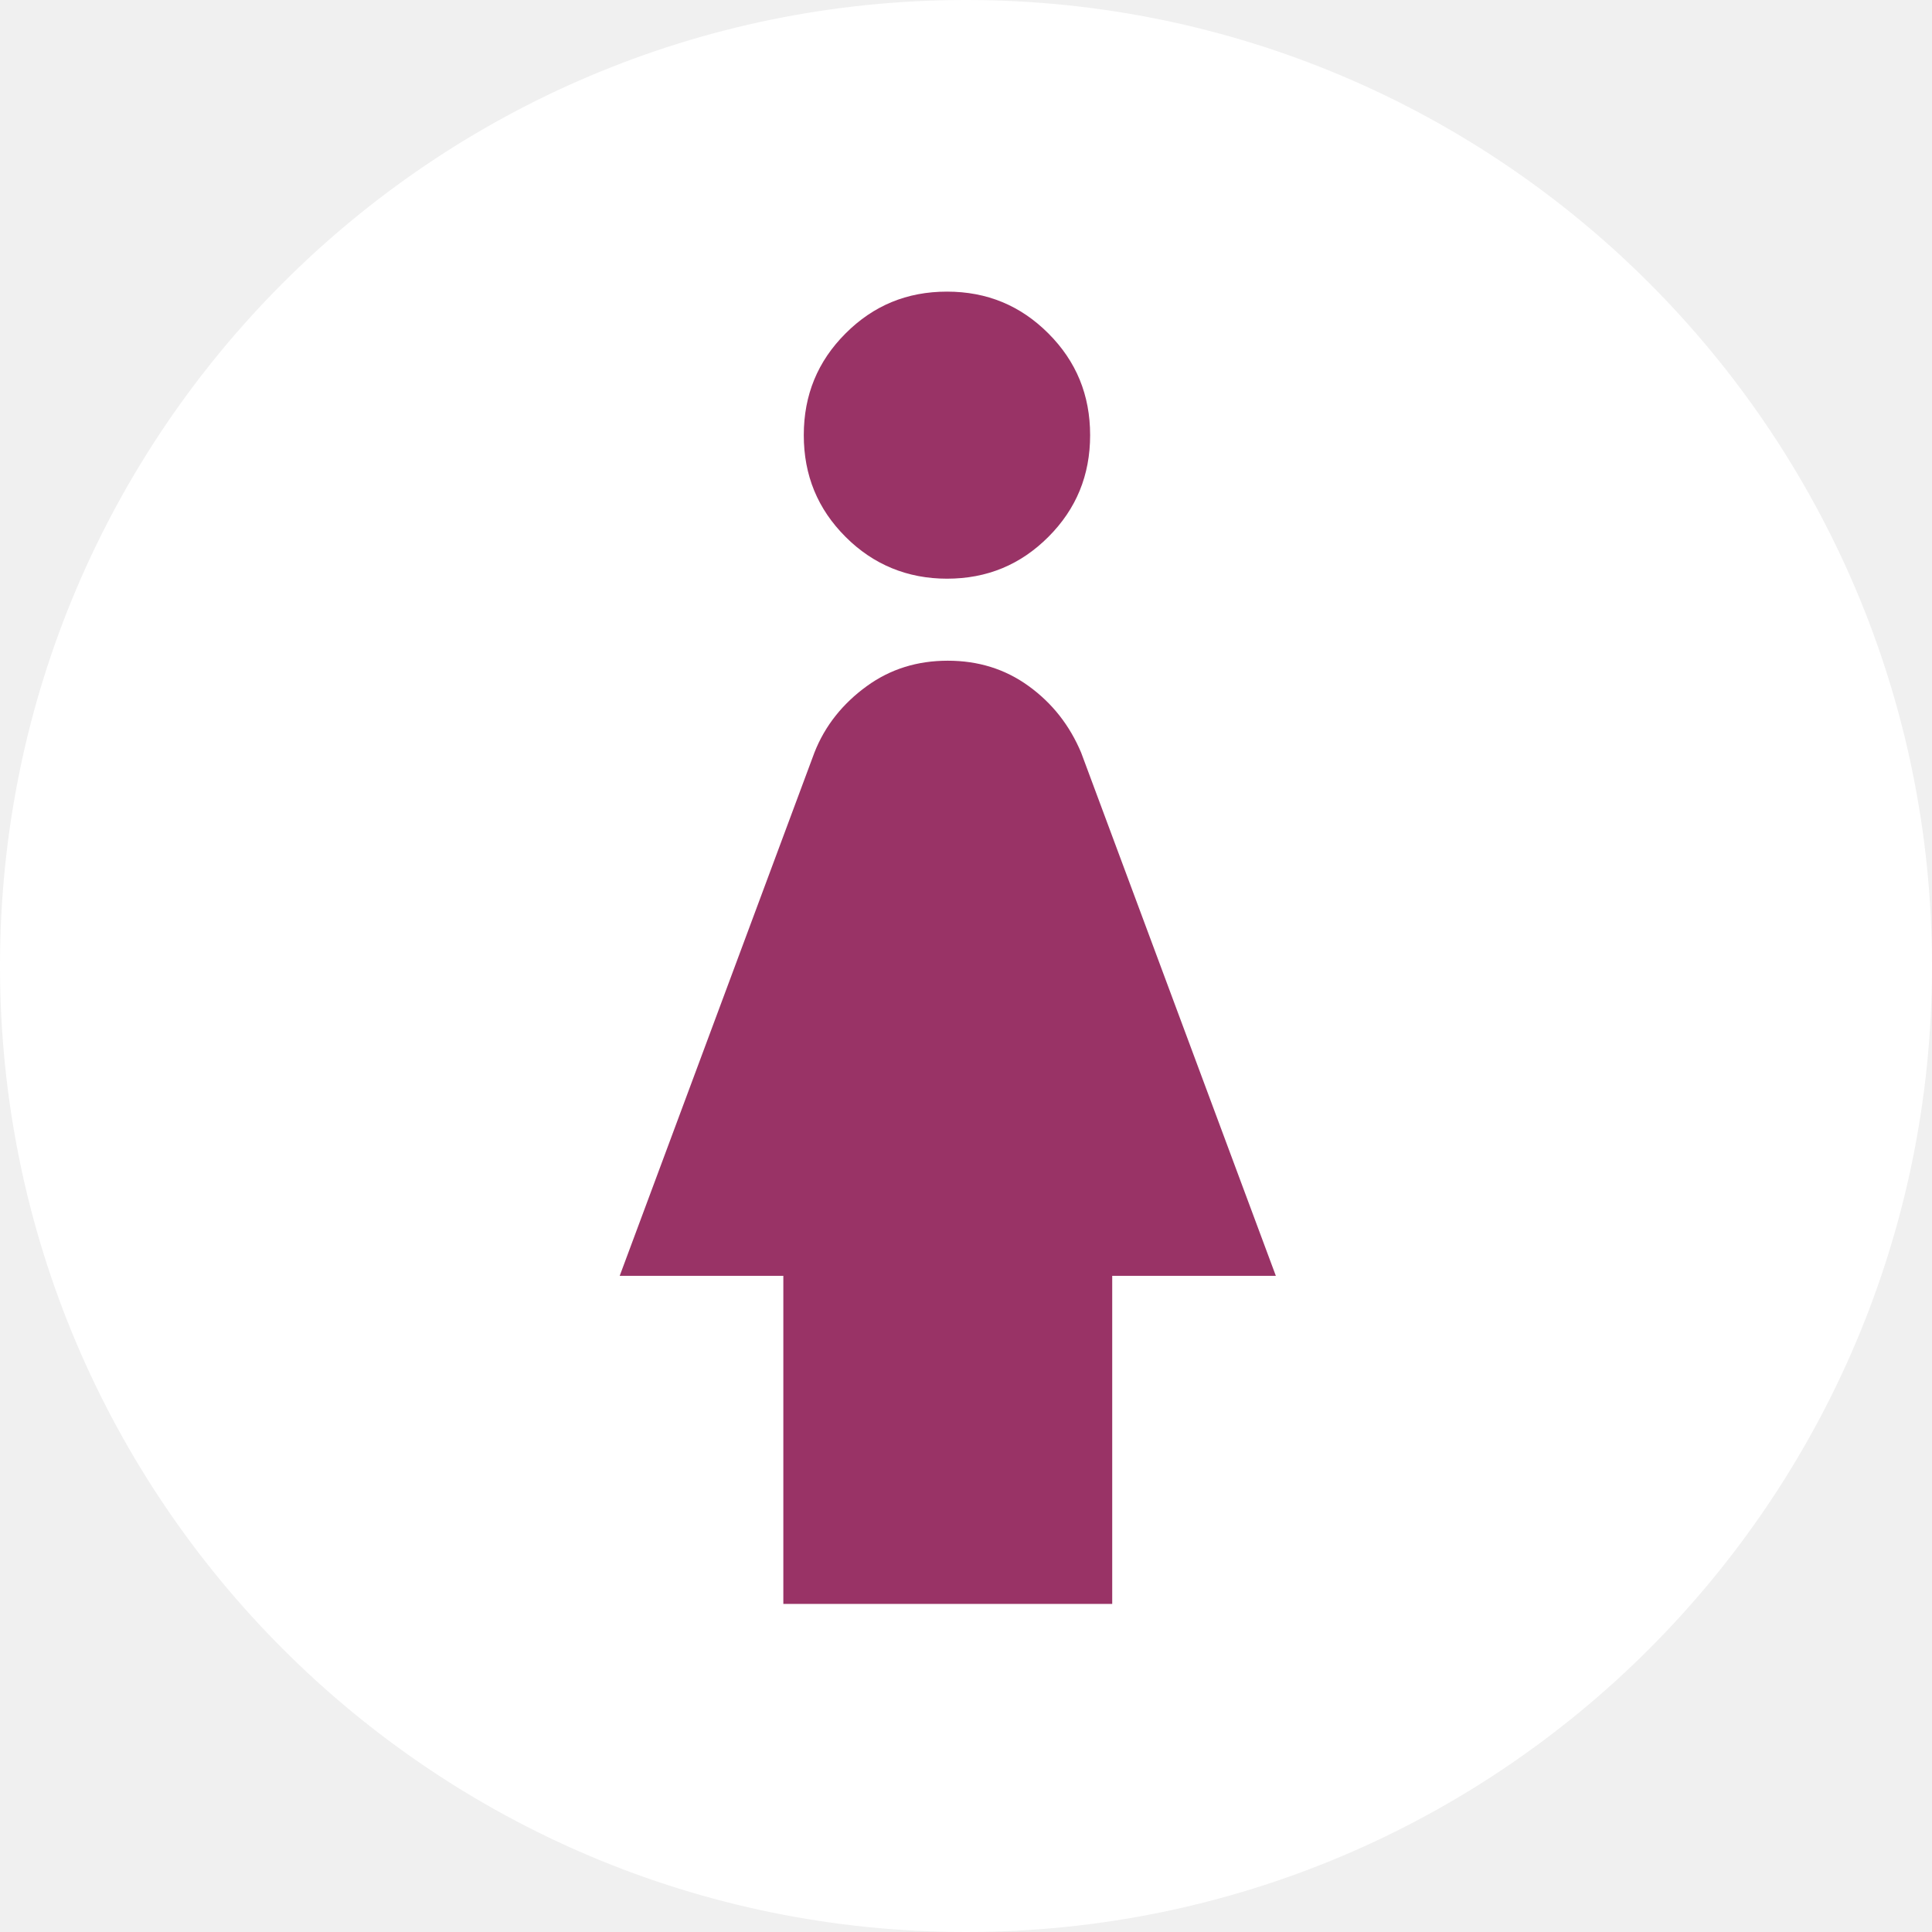
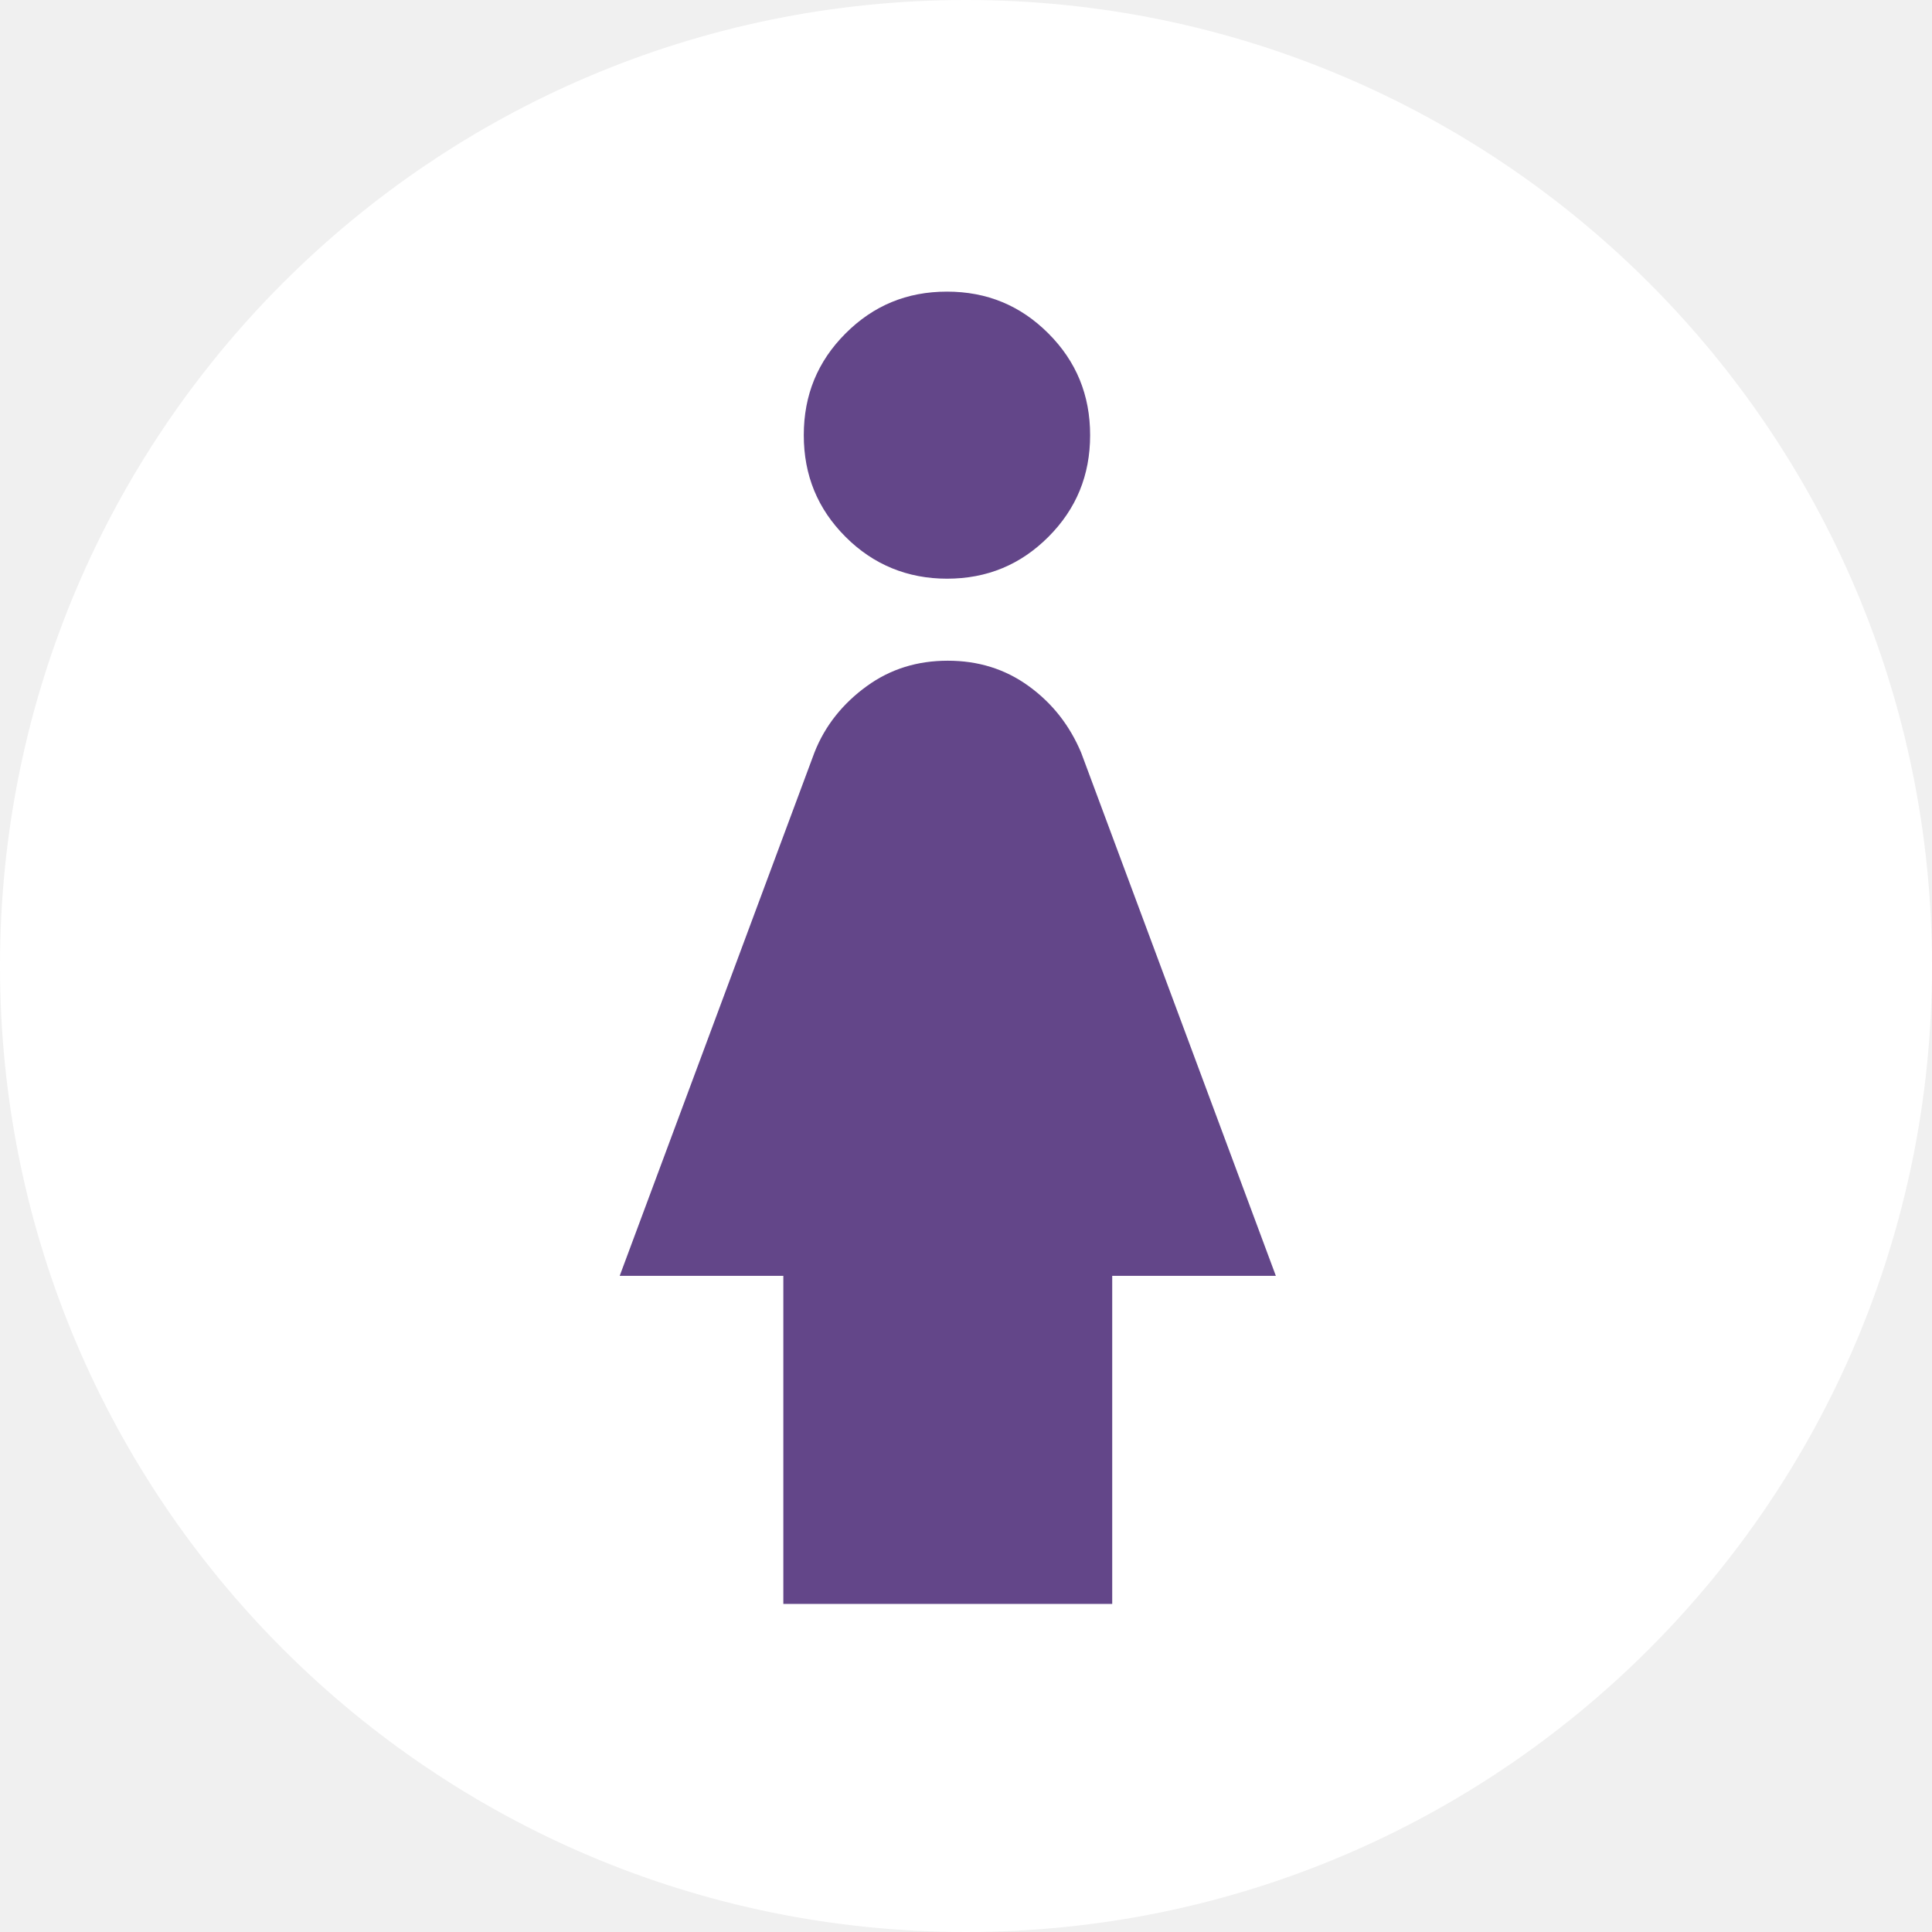
<svg xmlns="http://www.w3.org/2000/svg" id="FemaleCircleFilled" viewBox="0 0 53 53" fill="none">
  <circle cx="26.5" cy="26.5" r="26.5" fill="white" />
-   <path d="M25.978 15.875C24.9 15.875 23.958 15.492 23.195 14.727C22.431 13.963 22.05 13.04 22.05 11.938C22.05 10.835 22.431 9.912 23.195 9.148C23.958 8.383 24.878 8 25.978 8C27.077 8 27.997 8.383 28.761 9.148C29.524 9.912 29.905 10.835 29.905 11.938C29.905 13.04 29.524 13.963 28.761 14.727C27.997 15.492 27.077 15.875 25.978 15.875ZM21.489 44V35H17L22.342 20.645C22.633 19.902 23.127 19.295 23.778 18.823C24.429 18.35 25.17 18.125 26 18.125C26.83 18.125 27.571 18.35 28.222 18.823C28.873 19.295 29.344 19.902 29.658 20.645L35 35H30.511V44H21.489Z" fill="#993366" />
+   <path d="M25.978 15.875C24.9 15.875 23.958 15.492 23.195 14.727C22.431 13.963 22.05 13.04 22.05 11.938C22.05 10.835 22.431 9.912 23.195 9.148C23.958 8.383 24.878 8 25.978 8C27.077 8 27.997 8.383 28.761 9.148C29.524 9.912 29.905 10.835 29.905 11.938C29.905 13.04 29.524 13.963 28.761 14.727C27.997 15.492 27.077 15.875 25.978 15.875ZM21.489 44V35H17L22.342 20.645C22.633 19.902 23.127 19.295 23.778 18.823C24.429 18.35 25.17 18.125 26 18.125C26.83 18.125 27.571 18.35 28.222 18.823C28.873 19.295 29.344 19.902 29.658 20.645L35 35H30.511V44H21.489Z" fill="#634689" />
</svg>
